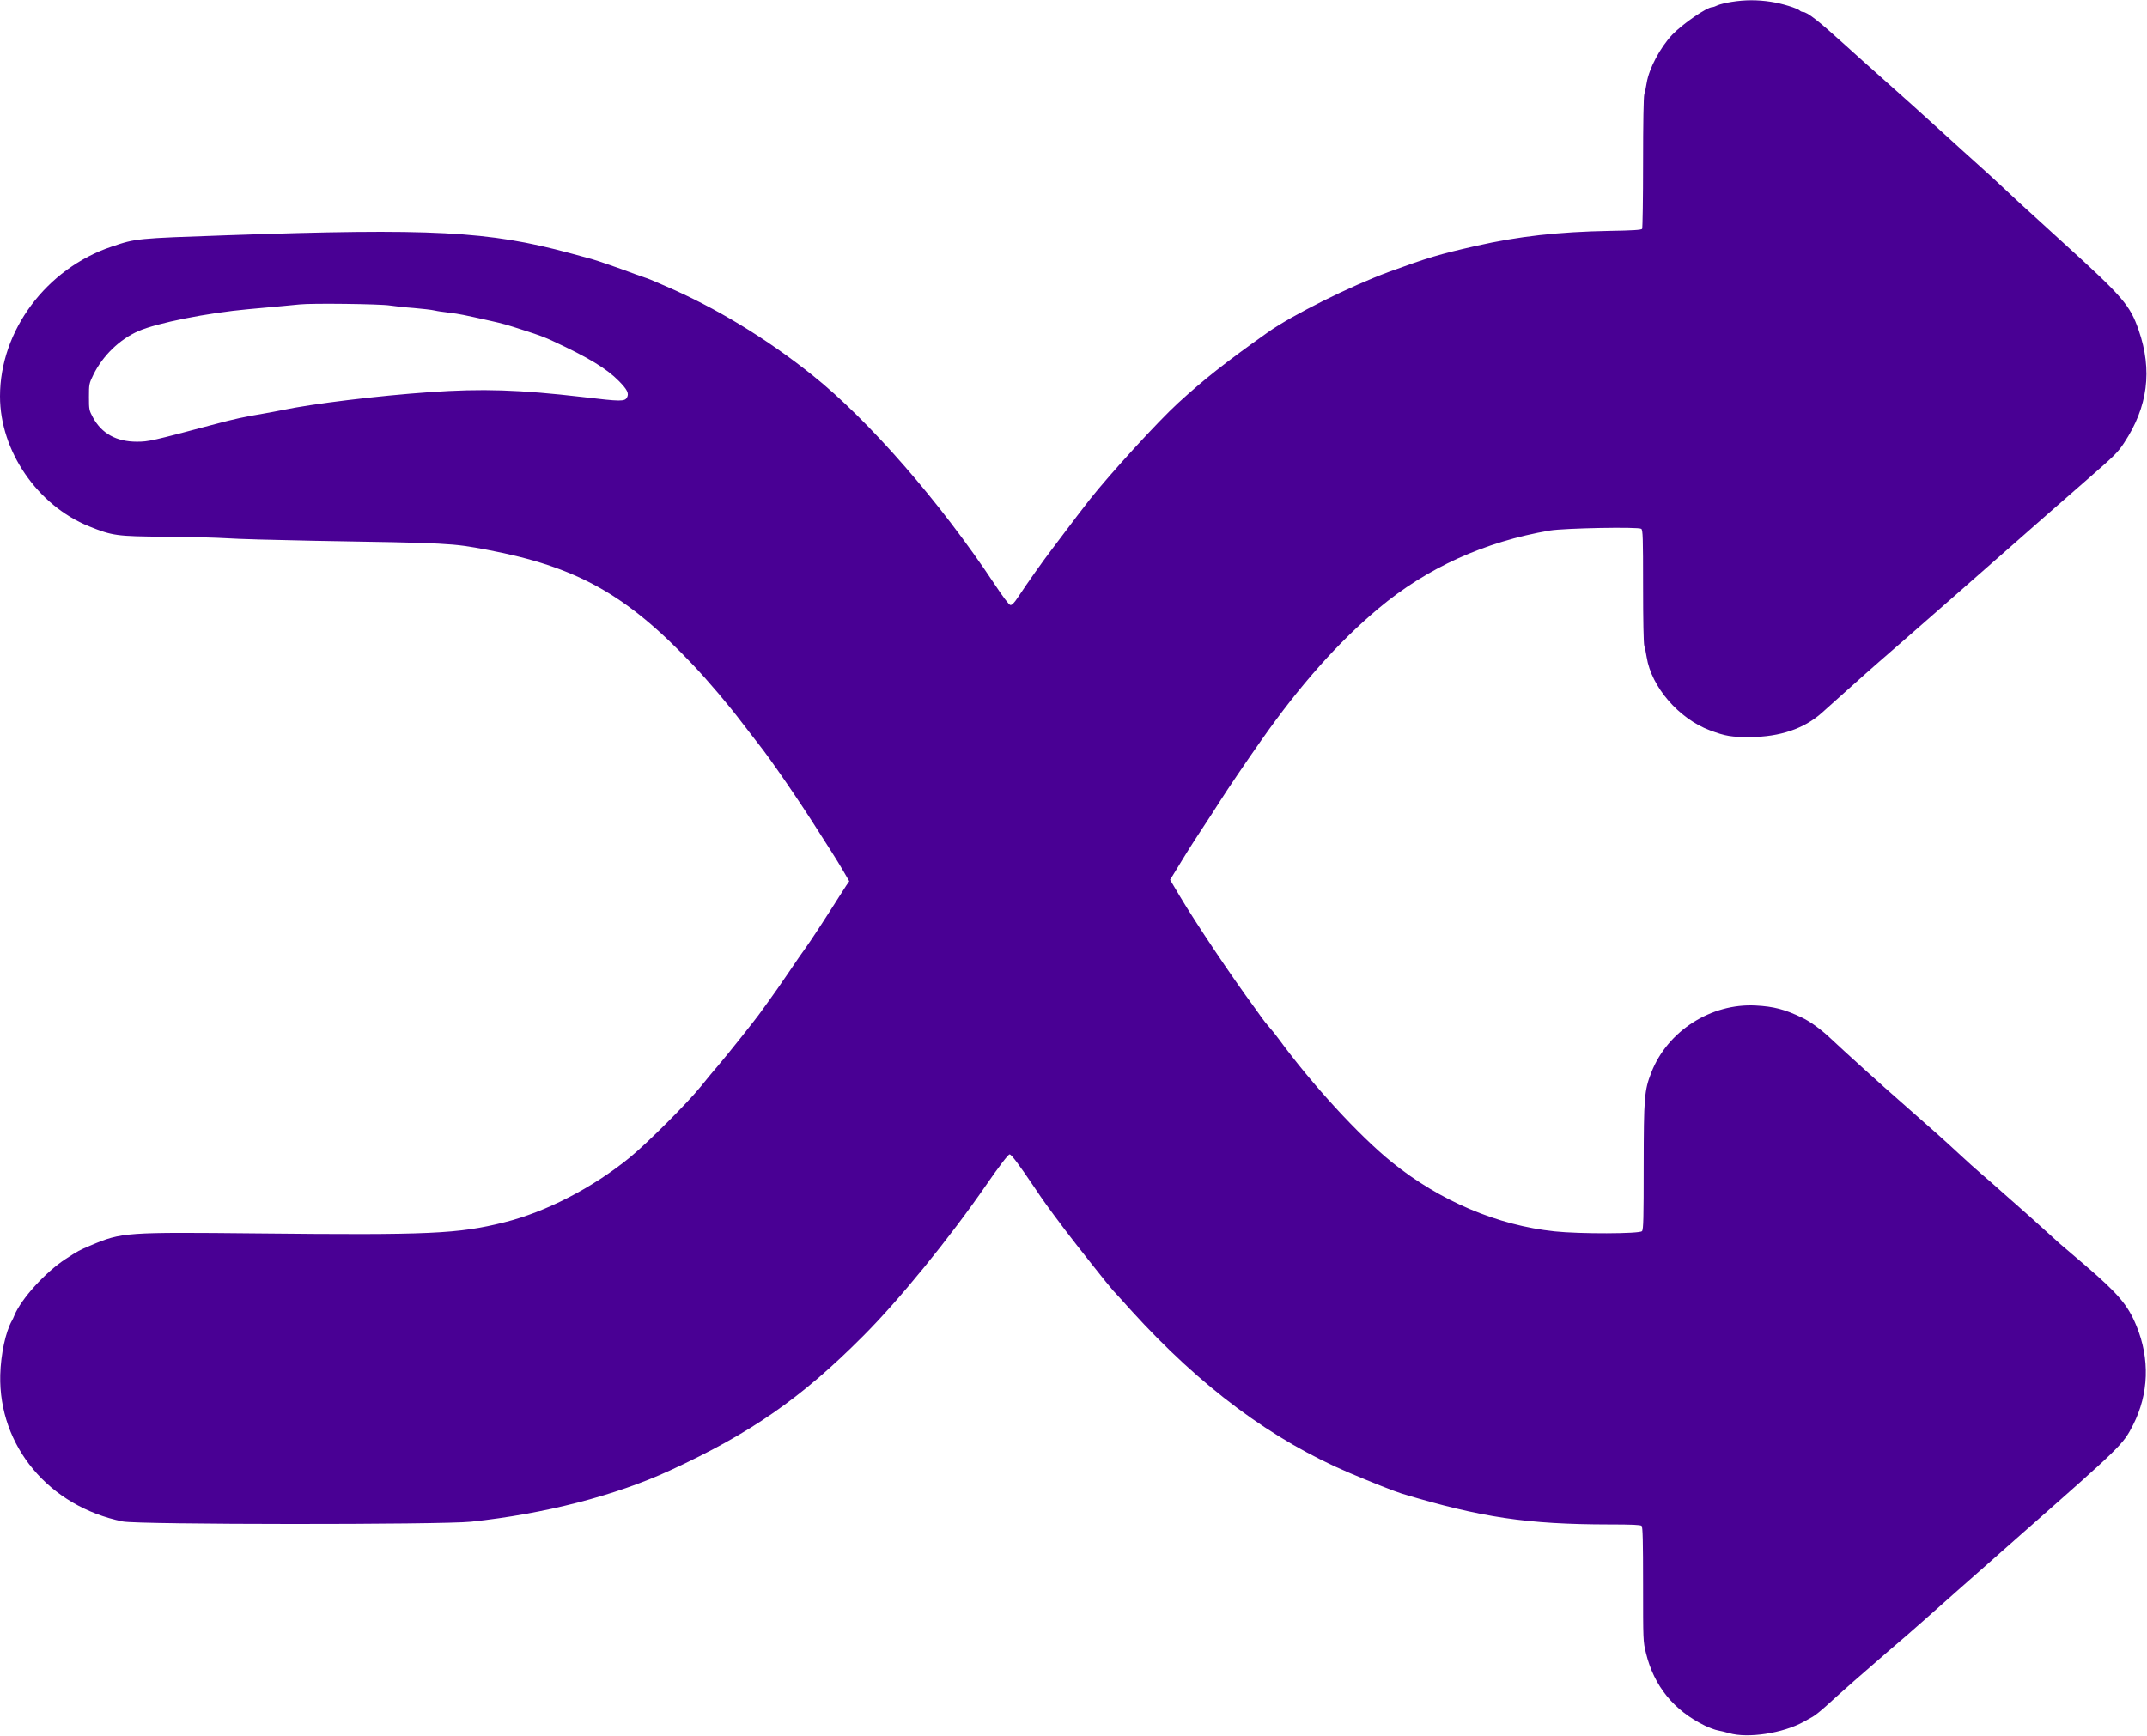
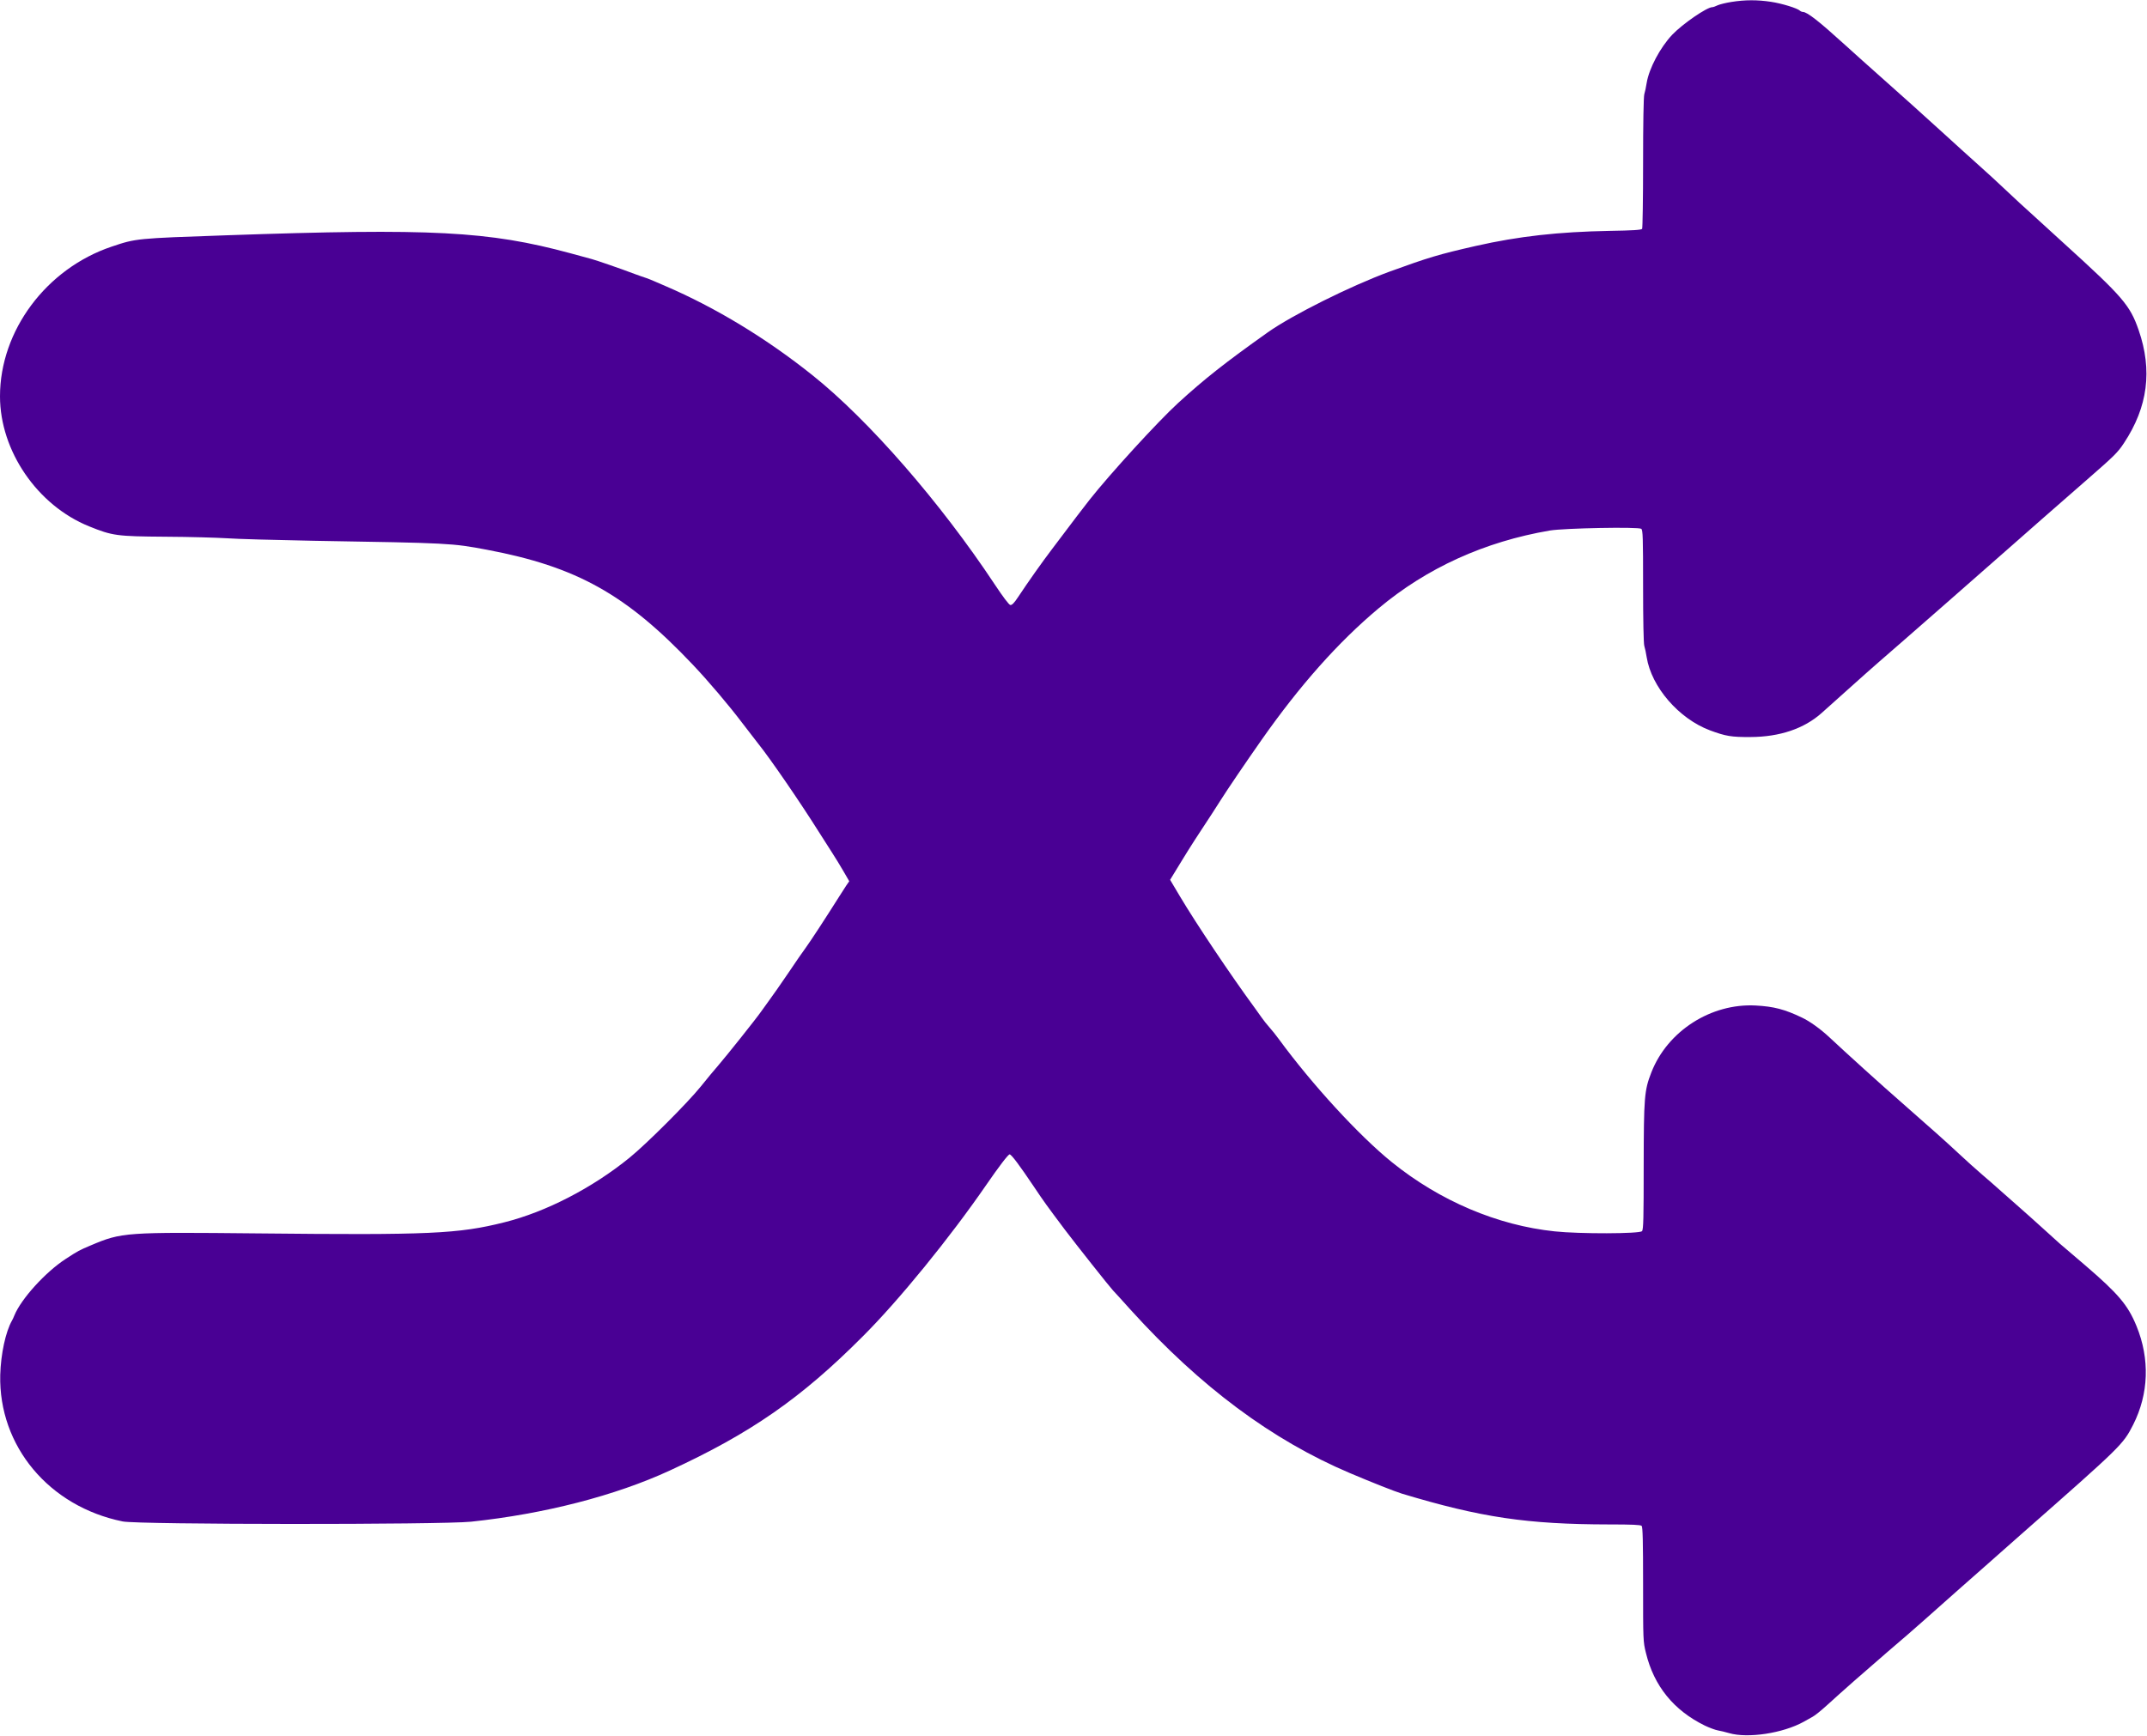
<svg xmlns="http://www.w3.org/2000/svg" version="1.0" width="1798pt" height="1454pt" viewBox="0 0 1798 1454" preserveAspectRatio="xMidYMid meet">
  <g transform="translate(0,1454) scale(0.1,-0.1)" fill="#490094" stroke="none">
-     <path d="M14501 14524 c-45 -7 -98 -20 -116 -28 -18 -9 -38 -16 -45 -16 -46 0 -249 -140 -336 -231 -101 -107 -194 -282 -214 -404 -5 -33 -14 -76 -20 -95 -6 -22 -10 -241 -10 -575 0 -297 -4 -546 -8 -552 -6 -9 -79 -14 -272 -17 -429 -8 -762 -45 -1120 -126 -312 -71 -398 -97 -725 -216 -326 -120 -813 -363 -1018 -508 -359 -255 -531 -391 -752 -593 -166 -152 -567 -590 -740 -809 -66 -84 -106 -137 -315 -414 -85 -112 -194 -266 -285 -403 -33 -50 -51 -67 -64 -65 -12 2 -62 69 -131 173 -453 684 -1054 1375 -1525 1751 -385 308 -811 567 -1235 749 -36 15 -79 34 -95 41 -17 8 -44 18 -60 24 -17 5 -61 21 -100 35 -115 44 -328 117 -360 125 -16 5 -97 26 -180 49 -685 185 -1154 210 -2880 150 -753 -26 -756 -26 -960 -95 -547 -184 -935 -704 -935 -1254 0 -457 313 -914 746 -1089 196 -79 228 -84 639 -87 204 -1 435 -8 515 -13 80 -6 406 -15 725 -21 1146 -19 1160 -20 1452 -75 752 -142 1167 -374 1723 -961 133 -140 308 -347 415 -489 54 -71 115 -150 135 -175 97 -120 351 -490 505 -735 33 -52 83 -131 111 -174 28 -43 72 -115 98 -160 l48 -83 -25 -36 c-13 -21 -40 -62 -59 -92 -123 -195 -239 -372 -281 -430 -19 -25 -84 -119 -145 -210 -62 -91 -132 -192 -157 -225 -24 -33 -56 -78 -72 -100 -41 -59 -288 -369 -358 -450 -33 -38 -99 -117 -145 -175 -110 -137 -454 -481 -598 -598 -311 -253 -700 -454 -1048 -541 -385 -97 -629 -108 -2062 -93 -1114 11 -1141 10 -1401 -100 -99 -42 -105 -45 -211 -114 -168 -109 -373 -334 -430 -474 -5 -14 -14 -32 -19 -41 -54 -95 -94 -280 -99 -457 -14 -596 409 -1102 1026 -1227 133 -27 2667 -28 2917 -2 614 65 1208 218 1665 429 677 312 1099 605 1615 1123 302 301 730 827 1035 1270 104 151 183 255 195 255 15 0 84 -93 203 -270 85 -127 106 -156 259 -360 89 -118 378 -483 404 -510 8 -8 76 -82 150 -165 583 -643 1181 -1088 1834 -1365 194 -82 371 -152 435 -172 663 -200 1049 -257 1736 -258 189 0 263 -3 272 -12 9 -9 12 -131 12 -489 0 -469 0 -480 24 -576 67 -276 232 -480 493 -608 38 -18 86 -36 108 -40 22 -4 65 -14 95 -23 158 -46 452 -1 625 95 22 12 56 31 75 42 19 10 71 52 115 92 136 124 320 286 514 453 103 87 238 205 301 261 120 107 446 396 565 500 38 33 73 65 79 70 6 6 88 78 181 160 835 735 844 744 929 910 131 259 141 551 28 827 -72 176 -152 270 -430 509 -98 83 -193 165 -212 181 -19 17 -85 76 -146 132 -61 55 -146 132 -190 170 -43 38 -113 99 -154 136 -41 37 -113 100 -160 140 -47 40 -137 121 -200 180 -107 100 -222 202 -477 426 -155 135 -469 419 -602 544 -76 71 -165 135 -231 166 -144 69 -236 93 -387 101 -374 20 -739 -214 -874 -561 -59 -151 -63 -208 -64 -782 0 -435 -2 -534 -14 -547 -18 -23 -526 -24 -731 -2 -479 50 -962 255 -1363 579 -273 220 -668 650 -947 1031 -24 33 -60 78 -80 100 -20 22 -49 59 -65 82 -17 24 -41 58 -55 77 -202 275 -494 711 -629 938 l-82 138 38 62 c21 35 47 77 58 95 11 17 36 57 55 89 19 32 73 114 118 183 46 69 115 176 153 236 58 92 208 313 344 507 320 456 642 819 980 1102 403 338 888 559 1435 652 121 20 743 32 765 14 13 -11 15 -70 15 -479 0 -285 4 -480 10 -501 6 -19 15 -62 20 -95 40 -250 269 -515 530 -613 132 -49 179 -57 340 -56 244 1 448 70 595 201 22 19 121 108 220 197 99 89 216 193 260 231 142 122 980 857 1120 981 84 75 372 327 625 548 227 198 255 225 308 306 199 301 239 608 122 945 -72 208 -133 279 -623 724 -81 73 -266 242 -297 271 -9 8 -43 39 -76 69 -32 30 -95 89 -139 130 -44 42 -140 130 -214 196 -74 66 -193 174 -265 240 -180 164 -381 345 -555 499 -80 71 -211 188 -290 260 -218 198 -317 276 -353 276 -7 0 -19 5 -24 10 -21 21 -151 61 -244 75 -113 17 -215 17 -329 -1z m-11236 -2543 c39 -6 128 -16 200 -21 71 -6 150 -15 175 -21 25 -6 81 -14 125 -19 79 -9 121 -18 340 -67 111 -25 126 -29 290 -82 119 -38 169 -57 235 -88 296 -137 450 -230 552 -334 71 -72 87 -104 69 -138 -19 -35 -51 -35 -369 3 -534 62 -844 72 -1285 41 -430 -30 -981 -97 -1232 -150 -38 -8 -110 -21 -160 -30 -166 -28 -239 -44 -405 -88 -530 -141 -555 -147 -654 -147 -171 0 -294 68 -367 202 -33 61 -34 67 -34 173 0 107 1 112 37 186 78 159 220 297 378 366 156 68 577 152 920 183 278 25 370 34 430 40 96 11 674 4 755 -9z" />
+     <path d="M14501 14524C14456 14517 14403 14504 14385 14496C14367 14487 14347 14480 14340 14480C14294 14480 14091 14340 14004 14249C13903 14142 13810 13967 13790 13845C13785 13812 13776 13769 13770 13750C13764 13728 13760 13509 13760 13175C13760 12878 13756 12629 13752 12623C13746 12614 13673 12609 13480 12606C13051 12598 12718 12561 12360 12480C12048 12409 11962 12383 11635 12264C11309 12144 10822 11901 10617 11756C10258 11501 10086 11365 9865 11163C9699 11011 9298 10573 9125 10354C9059 10270 9019 10217 8810 9940C8725 9828 8616 9674 8525 9537C8492 9487 8474 9470 8461 9472C8449 9474 8399 9541 8330 9645C7877 10329 7276 11020 6805 11396C6420 11704 5994 11963 5570 12145C5534 12160 5491 12179 5475 12186C5458 12194 5431 12204 5415 12210C5398 12215 5354 12231 5315 12245C5200 12289 4987 12362 4955 12370C4939 12375 4858 12396 4775 12419C4090 12604 3621 12629 1895 12569C1142 12543 1139 12543 935 12474C388 12290 0 11770 0 11220C0 10763 313 10306 746 10131C942 10052 974 10047 1385 10044C1589 10043 1820 10036 1900 10031C1980 10025 2306 10016 2625 10010C3771 9991 3785 9990 4077 9935C4829 9793 5244 9561 5800 8974C5933 8834 6108 8627 6215 8485C6269 8414 6330 8335 6350 8310C6447 8190 6701 7820 6855 7575C6888 7523 6938 7444 6966 7401C6994 7358 7038 7286 7064 7241L7112 7158L7087 7122C7074 7101 7047 7060 7028 7030C6905 6835 6789 6658 6747 6600C6728 6575 6663 6481 6602 6390C6540 6299 6470 6198 6445 6165C6421 6132 6389 6087 6373 6065C6332 6006 6085 5696 6015 5615C5982 5577 5916 5498 5870 5440C5760 5303 5416 4959 5272 4842C4961 4589 4572 4388 4224 4301C3839 4204 3595 4193 2162 4208C1048 4219 1021 4218 761 4108C662 4066 656 4063 550 3994C382 3885 177 3660 120 3520C115 3506 106 3488 101 3479C47 3384 7 3199 2 3022C-12 2426 411 1920 1028 1795C1161 1768 3695 1767 3945 1793C4559 1858 5153 2011 5610 2222C6287 2534 6709 2827 7225 3345C7527 3646 7955 4172 8260 4615C8364 4766 8443 4870 8455 4870C8470 4870 8539 4777 8658 4600C8743 4473 8764 4444 8917 4240C9006 4122 9295 3757 9321 3730C9329 3722 9397 3648 9471 3565C10054 2922 10652 2477 11305 2200C11499 2118 11676 2048 11740 2028C12403 1828 12789 1771 13476 1770C13665 1770 13739 1767 13748 1758C13757 1749 13760 1627 13760 1269C13760 800 13760 789 13784 693C13851 417 14016 213 14277 85C14315 67 14363 49 14385 45C14407 41 14450 31 14480 22C14638 -24 14932 21 15105 117C15127 129 15161 148 15180 159C15199 169 15251 211 15295 251C15431 375 15615 537 15809 704C15912 791 16047 909 16110 965C16230 1072 16556 1361 16675 1465C16713 1498 16748 1530 16754 1535C16760 1541 16842 1613 16935 1695C17770 2430 17779 2439 17864 2605C17995 2864 18005 3156 17892 3432C17820 3608 17740 3702 17462 3941C17364 4024 17269 4106 17250 4122C17231 4139 17165 4198 17104 4254C17043 4309 16958 4386 16914 4424C16871 4462 16801 4523 16760 4560C16719 4597 16647 4660 16600 4700C16553 4740 16463 4821 16400 4880C16293 4980 16178 5082 15923 5306C15768 5441 15454 5725 15321 5850C15245 5921 15156 5985 15090 6016C14946 6085 14854 6109 14703 6117C14329 6137 13964 5903 13829 5556C13770 5405 13766 5348 13765 4774C13765 4339 13763 4240 13751 4227C13733 4204 13225 4203 13020 4225C12541 4275 12058 4480 11657 4804C11384 5024 10989 5454 10710 5835C10686 5868 10650 5913 10630 5935C10610 5957 10581 5994 10565 6017C10548 6041 10524 6075 10510 6094C10308 6369 10016 6805 9881 7032L9799 7170L9837 7232C9858 7267 9884 7309 9895 7327C9906 7344 9931 7384 9950 7416C9969 7448 10023 7530 10068 7599C10114 7668 10183 7775 10221 7835C10279 7927 10429 8148 10565 8342C10885 8798 11207 9161 11545 9444C11948 9782 12433 10003 12980 10096C13101 10116 13723 10128 13745 10110C13758 10099 13760 10040 13760 9631C13760 9346 13764 9151 13770 9130C13776 9111 13785 9068 13790 9035C13830 8785 14059 8520 14320 8422C14452 8373 14499 8365 14660 8366C14904 8367 15108 8436 15255 8567C15277 8586 15376 8675 15475 8764C15574 8853 15691 8957 15735 8995C15877 9117 16715 9852 16855 9976C16939 10051 17227 10303 17480 10524C17707 10722 17735 10749 17788 10830C17987 11131 18027 11438 17910 11775C17838 11983 17777 12054 17287 12499C17206 12572 17021 12741 16990 12770C16981 12778 16947 12809 16914 12839C16882 12869 16819 12928 16775 12969C16731 13011 16635 13099 16561 13165C16487 13231 16368 13339 16296 13405C16116 13569 15915 13750 15741 13904C15661 13975 15530 14092 15451 14164C15233 14362 15134 14440 15098 14440C15091 14440 15079 14445 15074 14450C15053 14471 14923 14511 14830 14525C14717 14542 14615 14542 14501 14524Z" />
  </g>
</svg>
